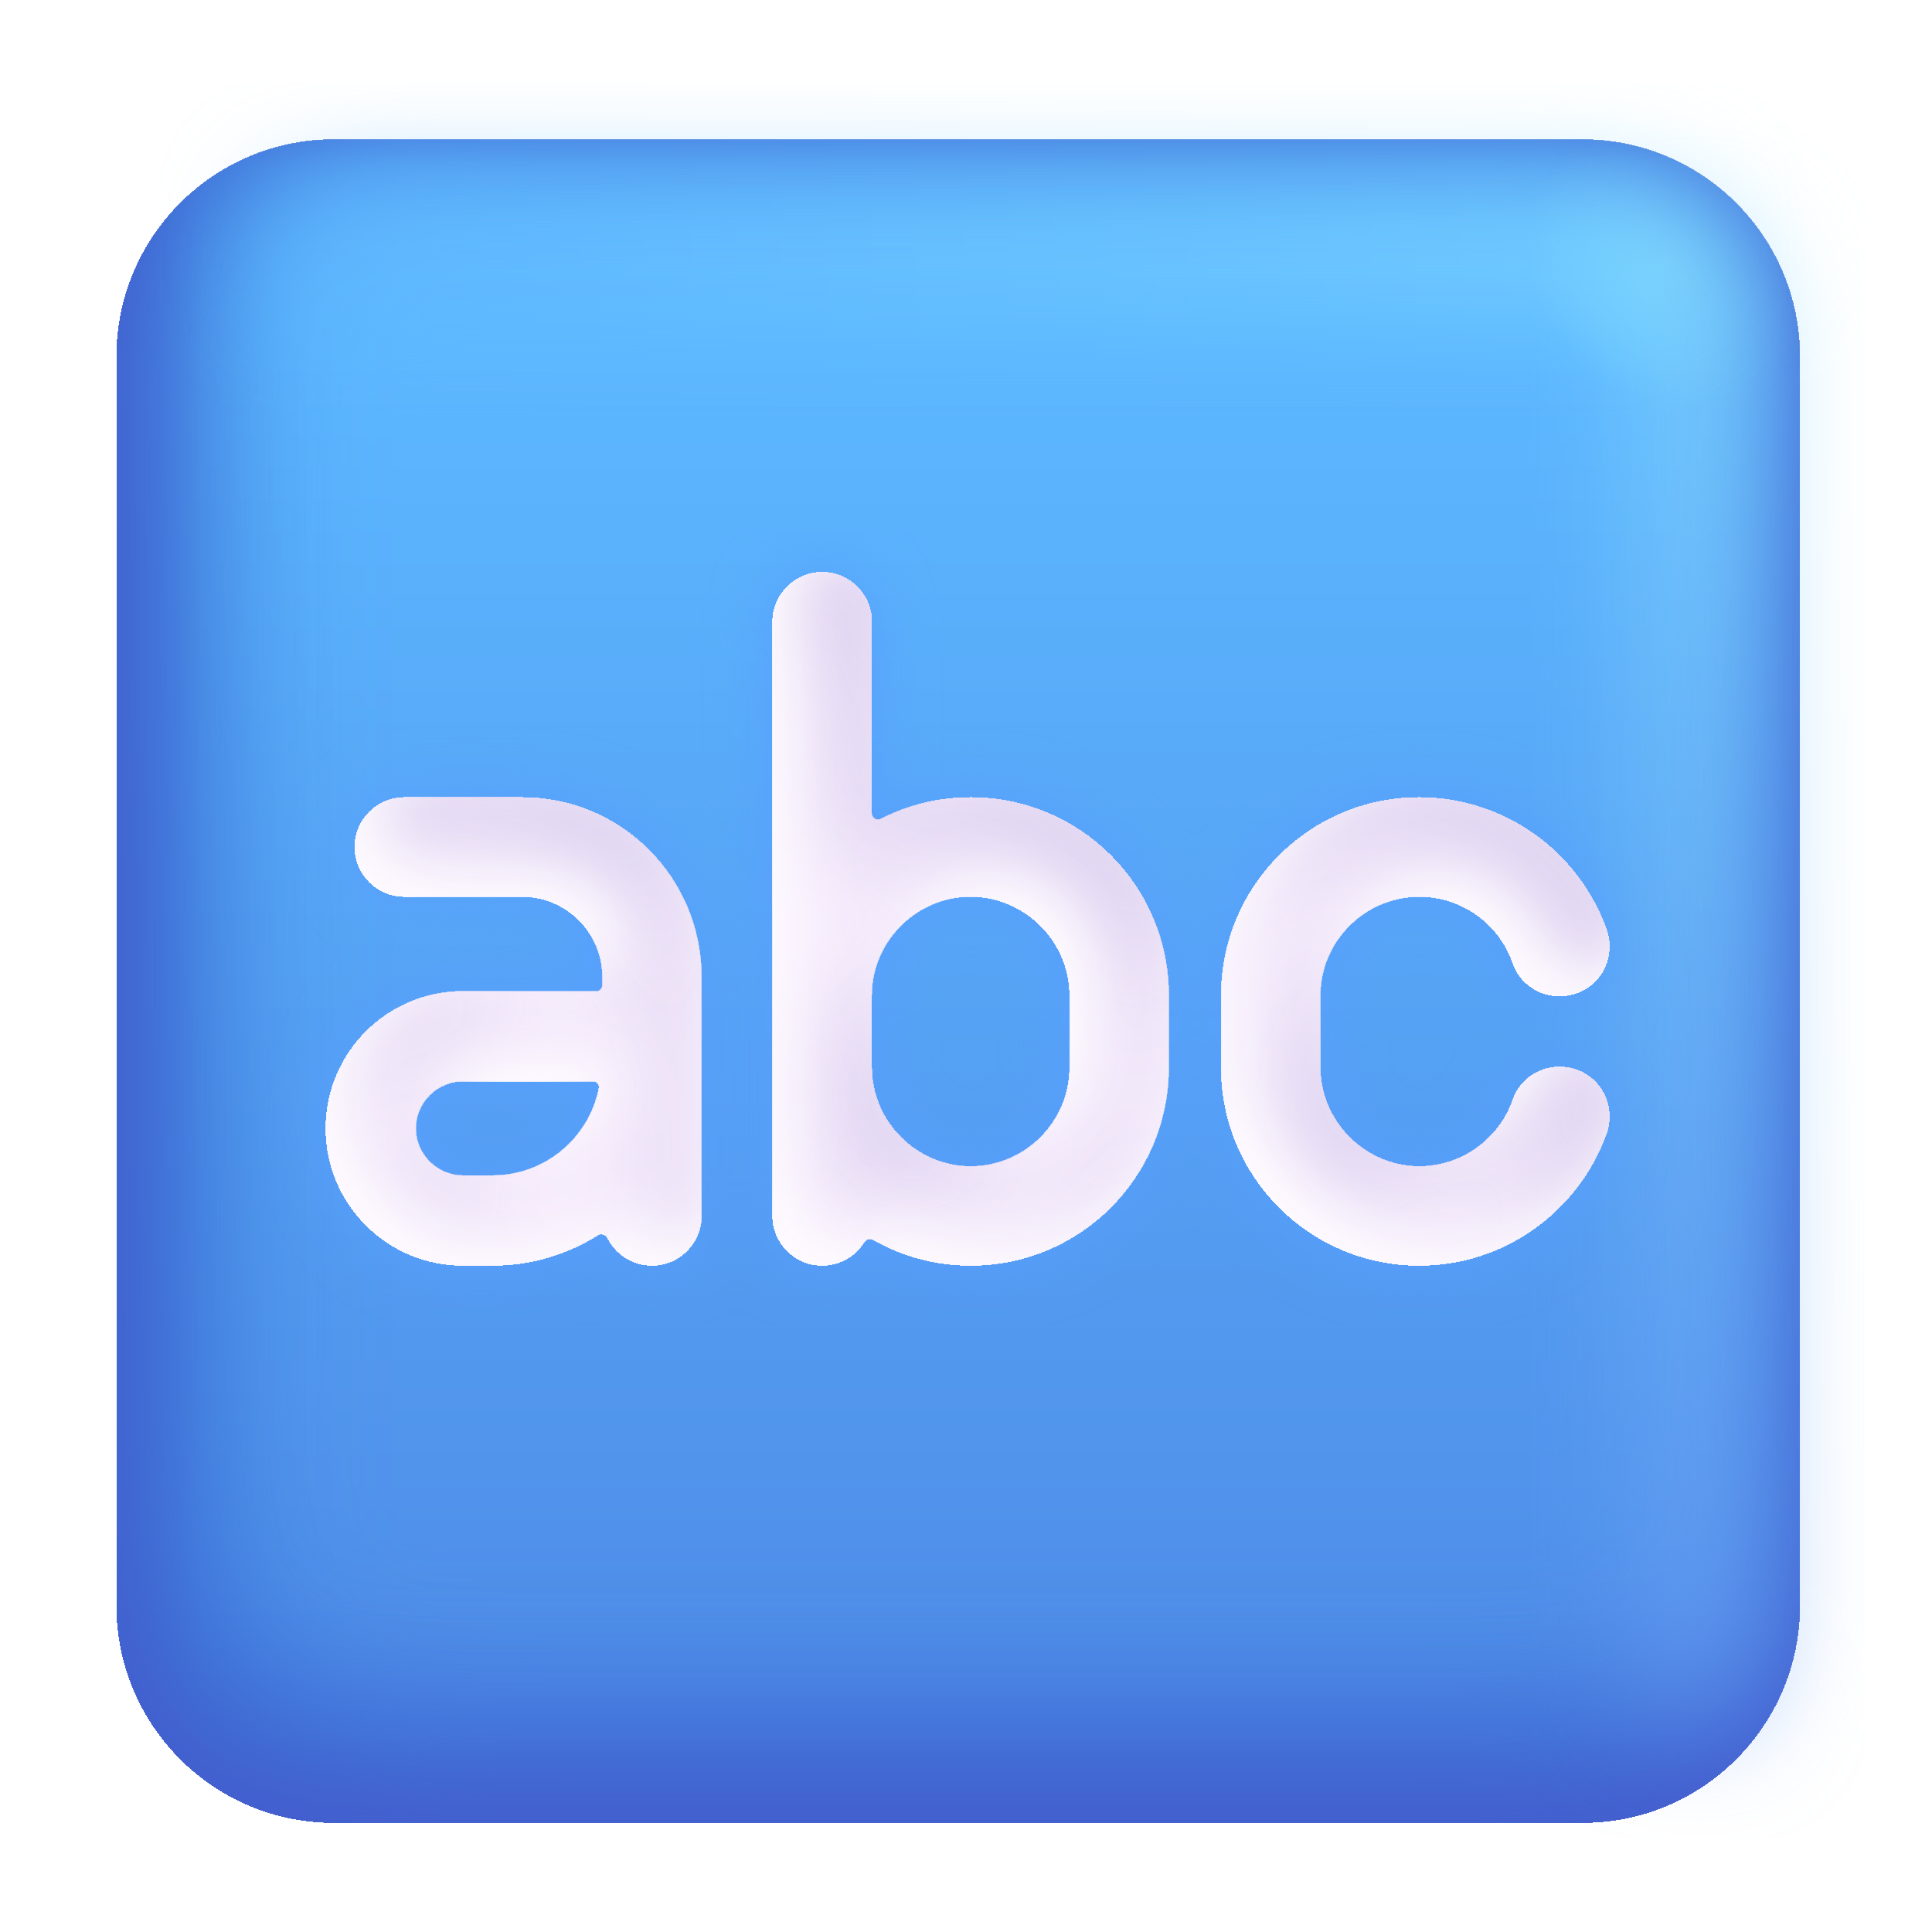
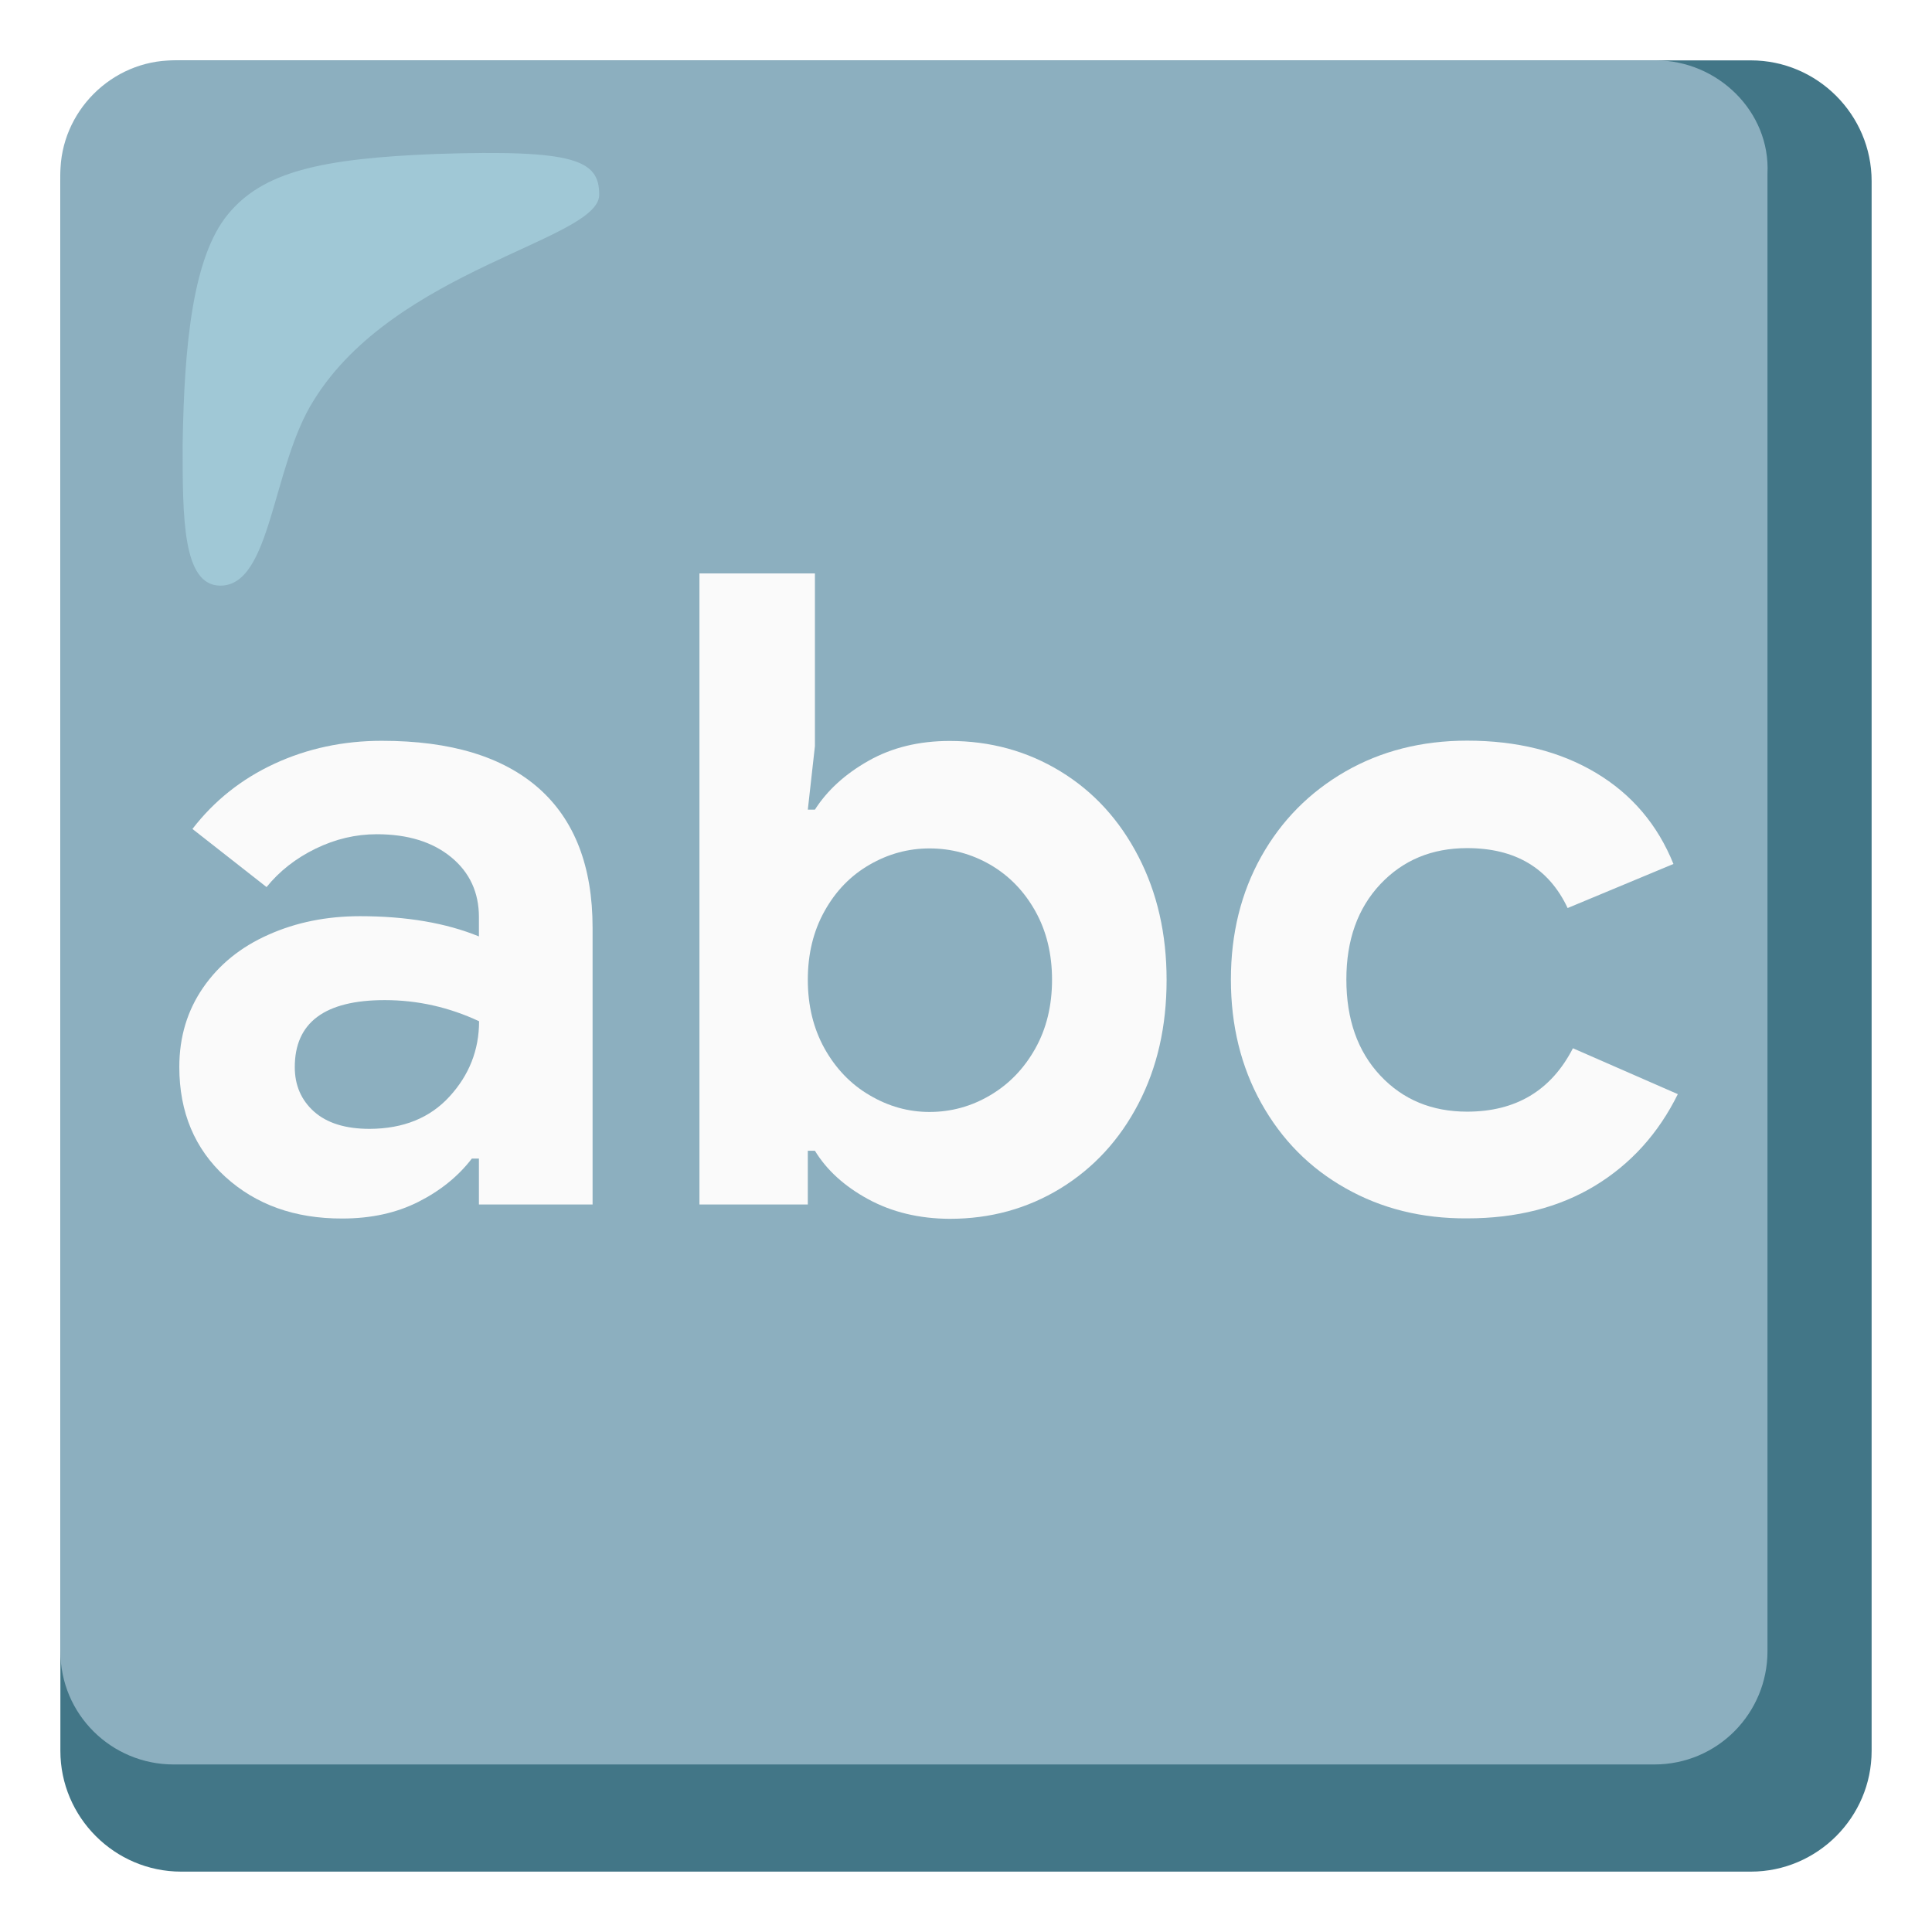
- <svg xmlns="http://www.w3.org/2000/svg" width="32" height="32" viewBox="0 0 32 32" fill="none">
-   <g filter="url(#filter0_ii_18590_2270)">
-     <rect x="1.934" y="2.312" width="27.875" height="27.875" rx="3.6" fill="url(#paint0_linear_18590_2270)" />
-     <rect x="1.934" y="2.312" width="27.875" height="27.875" rx="3.6" fill="url(#paint1_radial_18590_2270)" />
+ <svg xmlns="http://www.w3.org/2000/svg" version="1.1" id="Layer_1" x="0px" y="0px" viewBox="0 0 128 128" style="enable-background:new 0 0 128 128;" xml:space="preserve">
+   <g>
+     <g>
+       <path style="fill:#427687;" d="M116,4H12c-4.4,0-8,3.6-8,8v104c0,4.4,3.6,8,8,8h104c4.4,0,8-3.6,8-8V12C124,7.6,120.4,4,116,4z" />
+     </g>
+     <g>
+       <g>
+         <path style="fill:#8CAFBF;" d="M109.7,4H11.5C7.4,4,4,7.4,4,11.5v97.9c0,4.2,3.4,7.5,7.5,7.5h98.1c4.2,0,7.5-3.4,7.5-7.5V11.5     C117.3,7.4,113.8,4,109.7,4z" />
+       </g>
+     </g>
  </g>
-   <g filter="url(#filter1_f_18590_2270)">
-     <path d="M28.122 4.812V27.688" stroke="url(#paint2_linear_18590_2270)" stroke-width="1.5" stroke-linecap="round" />
+   <g>
+     <path style="opacity:0.5;fill:#B4E1ED;enable-background:new    ;" d="M39.7,12.9c0-2.3-1.6-3-10.8-2.7c-7.7,0.3-11.5,1.2-13.8,4   s-2.9,8.5-3,15.3c0,4.8,0,9.3,2.5,9.3c3.4,0,3.4-7.9,6.2-12.3C26.2,17.8,39.7,15.9,39.7,12.9z" />
  </g>
-   <g filter="url(#filter2_f_18590_2270)">
-     <path d="M5.398 4.125H27.179" stroke="url(#paint3_linear_18590_2270)" stroke-width="1.5" stroke-linecap="round" />
+   <g>
+     <path style="fill:#FAFAFA;" d="M14.92,77.96c-2.02-1.85-3.04-4.27-3.04-7.27c0-1.99,0.53-3.74,1.58-5.26   c1.05-1.52,2.49-2.69,4.32-3.5c1.83-0.82,3.85-1.23,6.07-1.23c3.08,0,5.7,0.45,7.88,1.34v-1.28c0-1.63-0.61-2.96-1.84-3.97   c-1.23-1.01-2.87-1.52-4.93-1.52c-1.4,0-2.75,0.32-4.06,0.96c-1.31,0.64-2.39,1.49-3.24,2.54l-4.91-3.85   c1.44-1.87,3.25-3.31,5.43-4.32c2.18-1.01,4.56-1.52,7.12-1.52c4.56,0,8.02,1.05,10.4,3.15c2.37,2.1,3.56,5.18,3.56,9.23V79.8   h-7.53v-3.04h-0.47c-0.9,1.17-2.07,2.12-3.53,2.86c-1.46,0.74-3.14,1.11-5.05,1.11C19.53,80.74,16.95,79.81,14.92,77.96z    M29.78,72.65c1.3-1.42,1.96-3.08,1.96-4.99c-1.99-0.93-4.07-1.4-6.25-1.4c-3.97,0-5.96,1.48-5.96,4.44c0,1.21,0.43,2.19,1.28,2.95   c0.86,0.76,2.08,1.14,3.68,1.14C26.72,74.78,28.48,74.07,29.78,72.65z" />
+     <path style="fill:#FAFAFA;" d="M57.52,79.45c-1.58-0.86-2.75-1.93-3.53-3.21h-0.47v3.56h-7.18V37.99h7.65v11.45l-0.47,4.2h0.47   c0.82-1.28,2-2.36,3.56-3.24c1.56-0.88,3.35-1.31,5.37-1.31c2.69,0,5.13,0.67,7.33,2.01s3.92,3.22,5.17,5.64   c1.25,2.41,1.87,5.14,1.87,8.18c0,3.08-0.62,5.81-1.87,8.21s-2.97,4.26-5.17,5.61c-2.2,1.34-4.64,2.01-7.33,2.01   C60.9,80.74,59.1,80.31,57.52,79.45z M65.61,72.56c1.25-0.74,2.24-1.77,2.98-3.09c0.74-1.32,1.11-2.84,1.11-4.56   c0-1.71-0.37-3.23-1.11-4.55c-0.74-1.32-1.73-2.34-2.98-3.07c-1.25-0.72-2.59-1.08-4.03-1.08c-1.4,0-2.73,0.36-3.97,1.08   c-1.25,0.72-2.24,1.74-2.98,3.07c-0.74,1.32-1.11,2.84-1.11,4.55c0,1.71,0.37,3.23,1.11,4.56c0.74,1.32,1.73,2.36,2.98,3.09   c1.25,0.74,2.57,1.11,3.97,1.11C63.02,73.67,64.36,73.3,65.61,72.56z" />
+     <path style="fill:#FAFAFA;" d="M89.14,78.72c-2.38-1.34-4.23-3.22-5.58-5.64c-1.34-2.41-2.01-5.14-2.01-8.18   c0-3.04,0.67-5.75,2.01-8.15c1.34-2.39,3.2-4.27,5.58-5.64c2.37-1.36,5.06-2.04,8.06-2.04c3.31,0,6.15,0.71,8.53,2.13   c2.38,1.42,4.09,3.44,5.14,6.04l-7.01,2.92c-1.25-2.65-3.47-3.97-6.66-3.97c-2.34,0-4.25,0.8-5.75,2.39   c-1.5,1.6-2.25,3.7-2.25,6.31c0,2.65,0.75,4.77,2.25,6.37c1.5,1.6,3.42,2.39,5.75,2.39c3.23,0,5.57-1.4,7.01-4.2l6.95,3.04   c-1.29,2.61-3.12,4.63-5.49,6.07c-2.38,1.44-5.2,2.16-8.47,2.16C94.2,80.74,91.52,80.07,89.14,78.72z" />
  </g>
-   <g filter="url(#filter3_f_18590_2270)">
-     <path d="M12.798 20.139C12.798 20.589 13.168 20.959 13.618 20.959C13.908 20.959 14.165 20.805 14.311 20.575C14.343 20.524 14.41 20.503 14.463 20.533C14.94 20.804 15.491 20.959 16.078 20.959C17.888 20.959 19.358 19.489 19.358 17.679V16.489C19.358 14.679 17.888 13.209 16.078 13.209C15.543 13.209 15.037 13.337 14.591 13.565C14.522 13.6 14.438 13.552 14.438 13.475V10.299C14.438 9.849 14.068 9.479 13.618 9.479C13.168 9.479 12.798 9.849 12.798 10.299V20.139ZM14.438 16.489C14.438 15.589 15.178 14.849 16.078 14.849C16.978 14.849 17.718 15.589 17.718 16.489V17.679C17.718 18.579 16.978 19.319 16.078 19.319C15.178 19.319 14.438 18.579 14.438 17.679V16.489Z" fill="#579FFF" />
-     <path d="M23.508 20.959C21.698 20.959 20.228 19.489 20.228 17.679V16.489C20.228 14.679 21.698 13.209 23.508 13.209C24.898 13.209 26.138 14.089 26.608 15.399C26.758 15.829 26.538 16.299 26.108 16.449C25.678 16.599 25.208 16.379 25.058 15.949C24.828 15.289 24.208 14.849 23.508 14.849C22.608 14.849 21.868 15.589 21.868 16.489V17.679C21.868 18.579 22.608 19.319 23.508 19.319C24.198 19.319 24.828 18.879 25.058 18.219C25.208 17.789 25.678 17.569 26.108 17.719C26.538 17.869 26.758 18.339 26.608 18.769C26.138 20.079 24.898 20.959 23.508 20.959Z" fill="#579FFF" />
-     <path d="M9.902 20.456C9.959 20.42 10.036 20.447 10.066 20.507C10.202 20.774 10.48 20.959 10.798 20.959C11.248 20.959 11.618 20.589 11.618 20.139V16.179C11.618 14.539 10.288 13.209 8.648 13.209H6.698C6.248 13.209 5.878 13.579 5.878 14.029C5.878 14.479 6.248 14.849 6.698 14.849H8.648C9.378 14.849 9.978 15.439 9.978 16.179V16.319C9.978 16.374 9.933 16.419 9.878 16.419H7.668C6.418 16.419 5.398 17.439 5.398 18.689C5.398 19.939 6.418 20.959 7.668 20.959H8.158C8.798 20.959 9.396 20.774 9.902 20.456ZM6.888 18.689C6.888 18.259 7.238 17.909 7.668 17.909H9.825C9.885 17.909 9.932 17.962 9.921 18.021C9.763 18.846 9.029 19.469 8.158 19.469H7.668C7.238 19.469 6.888 19.119 6.888 18.689Z" fill="#579FFF" />
-   </g>
-   <g filter="url(#filter4_ii_18590_2270)">
-     <path d="M12.798 20.139C12.798 20.589 13.168 20.959 13.618 20.959C13.908 20.959 14.165 20.805 14.311 20.575C14.343 20.524 14.41 20.503 14.463 20.533C14.94 20.804 15.491 20.959 16.078 20.959C17.888 20.959 19.358 19.489 19.358 17.679V16.489C19.358 14.679 17.888 13.209 16.078 13.209C15.543 13.209 15.037 13.337 14.591 13.565C14.522 13.6 14.438 13.552 14.438 13.475V10.299C14.438 9.849 14.068 9.479 13.618 9.479C13.168 9.479 12.798 9.849 12.798 10.299V20.139ZM14.438 16.489C14.438 15.589 15.178 14.849 16.078 14.849C16.978 14.849 17.718 15.589 17.718 16.489V17.679C17.718 18.579 16.978 19.319 16.078 19.319C15.178 19.319 14.438 18.579 14.438 17.679V16.489Z" fill="#FCF2FF" />
-     <path d="M23.508 20.959C21.698 20.959 20.228 19.489 20.228 17.679V16.489C20.228 14.679 21.698 13.209 23.508 13.209C24.898 13.209 26.138 14.089 26.608 15.399C26.758 15.829 26.538 16.299 26.108 16.449C25.678 16.599 25.208 16.379 25.058 15.949C24.828 15.289 24.208 14.849 23.508 14.849C22.608 14.849 21.868 15.589 21.868 16.489V17.679C21.868 18.579 22.608 19.319 23.508 19.319C24.198 19.319 24.828 18.879 25.058 18.219C25.208 17.789 25.678 17.569 26.108 17.719C26.538 17.869 26.758 18.339 26.608 18.769C26.138 20.079 24.898 20.959 23.508 20.959Z" fill="#FCF2FF" />
-     <path d="M9.902 20.456C9.959 20.42 10.036 20.447 10.066 20.507C10.202 20.774 10.48 20.959 10.798 20.959C11.248 20.959 11.618 20.589 11.618 20.139V16.179C11.618 14.539 10.288 13.209 8.648 13.209H6.698C6.248 13.209 5.878 13.579 5.878 14.029C5.878 14.479 6.248 14.849 6.698 14.849H8.648C9.378 14.849 9.978 15.439 9.978 16.179V16.319C9.978 16.374 9.933 16.419 9.878 16.419H7.668C6.418 16.419 5.398 17.439 5.398 18.689C5.398 19.939 6.418 20.959 7.668 20.959H8.158C8.798 20.959 9.396 20.774 9.902 20.456ZM6.888 18.689C6.888 18.259 7.238 17.909 7.668 17.909H9.825C9.885 17.909 9.932 17.962 9.921 18.021C9.763 18.846 9.029 19.469 8.158 19.469H7.668C7.238 19.469 6.888 19.119 6.888 18.689Z" fill="#FCF2FF" />
-   </g>
-   <defs>
-     <filter id="filter0_ii_18590_2270" x="1.934" y="1.312" width="28.875" height="28.875" filterUnits="userSpaceOnUse" color-interpolation-filters="sRGB">
-       <feFlood flood-opacity="0" result="BackgroundImageFix" />
-       <feBlend mode="normal" in="SourceGraphic" in2="BackgroundImageFix" result="shape" />
-       <feColorMatrix in="SourceAlpha" type="matrix" values="0 0 0 0 0 0 0 0 0 0 0 0 0 0 0 0 0 0 127 0" result="hardAlpha" />
-       <feOffset dx="1" dy="-1" />
-       <feGaussianBlur stdDeviation="1.5" />
-       <feComposite in2="hardAlpha" operator="arithmetic" k2="-1" k3="1" />
-       <feColorMatrix type="matrix" values="0 0 0 0 0.188 0 0 0 0 0.471 0 0 0 0 0.843 0 0 0 1 0" />
-       <feBlend mode="normal" in2="shape" result="effect1_innerShadow_18590_2270" />
-       <feColorMatrix in="SourceAlpha" type="matrix" values="0 0 0 0 0 0 0 0 0 0 0 0 0 0 0 0 0 0 127 0" result="hardAlpha" />
-       <feOffset dy="-1" />
-       <feGaussianBlur stdDeviation="1.5" />
-       <feComposite in2="hardAlpha" operator="arithmetic" k2="-1" k3="1" />
-       <feColorMatrix type="matrix" values="0 0 0 0 0.275 0 0 0 0 0.349 0 0 0 0 0.8 0 0 0 1 0" />
-       <feBlend mode="normal" in2="effect1_innerShadow_18590_2270" result="effect2_innerShadow_18590_2270" />
-     </filter>
-     <filter id="filter1_f_18590_2270" x="25.372" y="2.062" width="5.5" height="28.375" filterUnits="userSpaceOnUse" color-interpolation-filters="sRGB">
-       <feFlood flood-opacity="0" result="BackgroundImageFix" />
-       <feBlend mode="normal" in="SourceGraphic" in2="BackgroundImageFix" result="shape" />
-       <feGaussianBlur stdDeviation="1" result="effect1_foregroundBlur_18590_2270" />
-     </filter>
-     <filter id="filter2_f_18590_2270" x="2.648" y="1.375" width="27.281" height="5.5" filterUnits="userSpaceOnUse" color-interpolation-filters="sRGB">
-       <feFlood flood-opacity="0" result="BackgroundImageFix" />
-       <feBlend mode="normal" in="SourceGraphic" in2="BackgroundImageFix" result="shape" />
-       <feGaussianBlur stdDeviation="1" result="effect1_foregroundBlur_18590_2270" />
-     </filter>
-     <filter id="filter3_f_18590_2270" x="4.398" y="8.479" width="23.257" height="13.48" filterUnits="userSpaceOnUse" color-interpolation-filters="sRGB">
-       <feFlood flood-opacity="0" result="BackgroundImageFix" />
-       <feBlend mode="normal" in="SourceGraphic" in2="BackgroundImageFix" result="shape" />
-       <feGaussianBlur stdDeviation="0.5" result="effect1_foregroundBlur_18590_2270" />
-     </filter>
-     <filter id="filter4_ii_18590_2270" x="4.398" y="9.079" width="22.657" height="12.88" filterUnits="userSpaceOnUse" color-interpolation-filters="sRGB">
-       <feFlood flood-opacity="0" result="BackgroundImageFix" />
-       <feBlend mode="normal" in="SourceGraphic" in2="BackgroundImageFix" result="shape" />
-       <feColorMatrix in="SourceAlpha" type="matrix" values="0 0 0 0 0 0 0 0 0 0 0 0 0 0 0 0 0 0 127 0" result="hardAlpha" />
-       <feOffset dx="-1" dy="1" />
-       <feGaussianBlur stdDeviation="1" />
-       <feComposite in2="hardAlpha" operator="arithmetic" k2="-1" k3="1" />
-       <feColorMatrix type="matrix" values="0 0 0 0 0.867 0 0 0 0 0.82 0 0 0 0 0.941 0 0 0 1 0" />
-       <feBlend mode="normal" in2="shape" result="effect1_innerShadow_18590_2270" />
-       <feColorMatrix in="SourceAlpha" type="matrix" values="0 0 0 0 0 0 0 0 0 0 0 0 0 0 0 0 0 0 127 0" result="hardAlpha" />
-       <feOffset dx="0.4" dy="-0.4" />
-       <feGaussianBlur stdDeviation="0.5" />
-       <feComposite in2="hardAlpha" operator="arithmetic" k2="-1" k3="1" />
-       <feColorMatrix type="matrix" values="0 0 0 0 1 0 0 0 0 0.988 0 0 0 0 1 0 0 0 1 0" />
-       <feBlend mode="normal" in2="effect1_innerShadow_18590_2270" result="effect2_innerShadow_18590_2270" />
-     </filter>
-     <linearGradient id="paint0_linear_18590_2270" x1="15.872" y1="5.887" x2="15.872" y2="39.14" gradientUnits="userSpaceOnUse">
-       <stop stop-color="#5CB7FF" />
-       <stop offset="1" stop-color="#4878DD" />
-     </linearGradient>
-     <radialGradient id="paint1_radial_18590_2270" cx="0" cy="0" r="1" gradientUnits="userSpaceOnUse" gradientTransform="translate(27.5906 4.40625) rotate(136.771) scale(2.14444 2.50466)">
-       <stop stop-color="#7BD7FF" />
-       <stop offset="1" stop-color="#7BD7FF" stop-opacity="0" />
-     </radialGradient>
-     <linearGradient id="paint2_linear_18590_2270" x1="28.622" y1="4.812" x2="28.622" y2="27.688" gradientUnits="userSpaceOnUse">
-       <stop stop-color="#7FD9FF" />
-       <stop offset="1" stop-color="#639DF4" />
-     </linearGradient>
-     <linearGradient id="paint3_linear_18590_2270" x1="28.336" y1="4.375" x2="2.804" y2="4.375" gradientUnits="userSpaceOnUse">
-       <stop stop-color="#7DD8FF" />
-       <stop offset="1" stop-color="#5DB6FF" />
-     </linearGradient>
-   </defs>
</svg>
